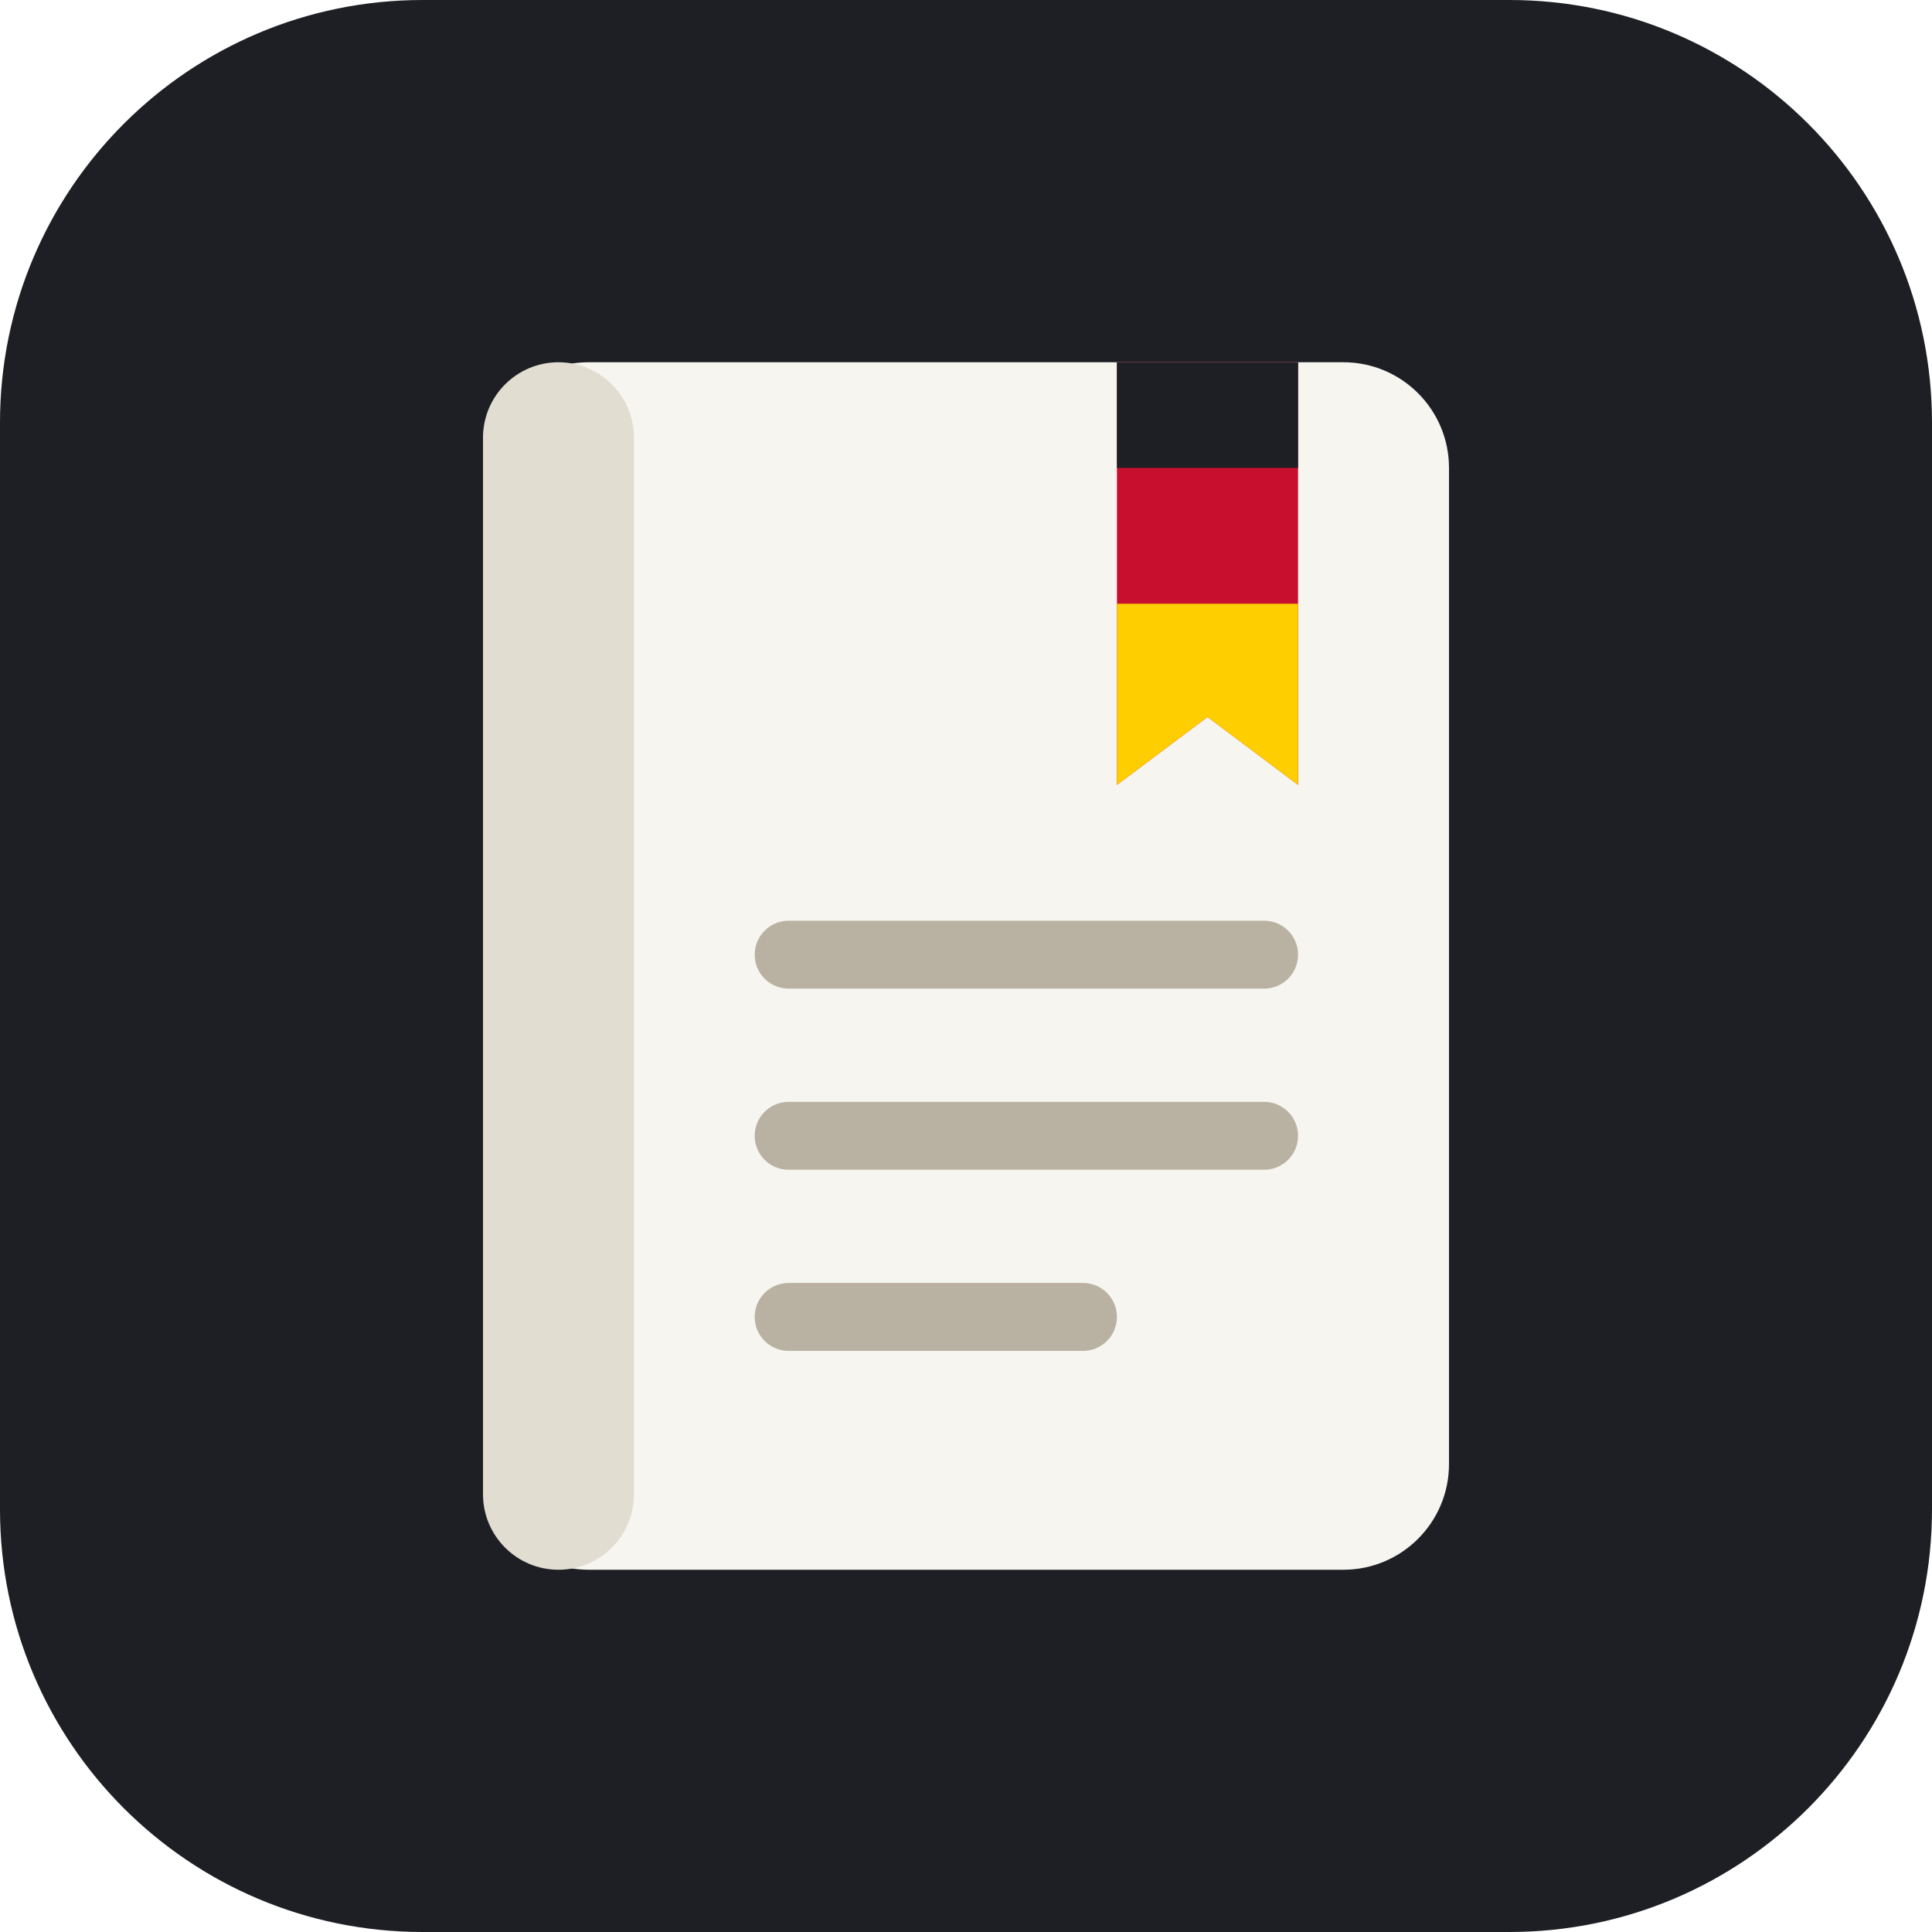
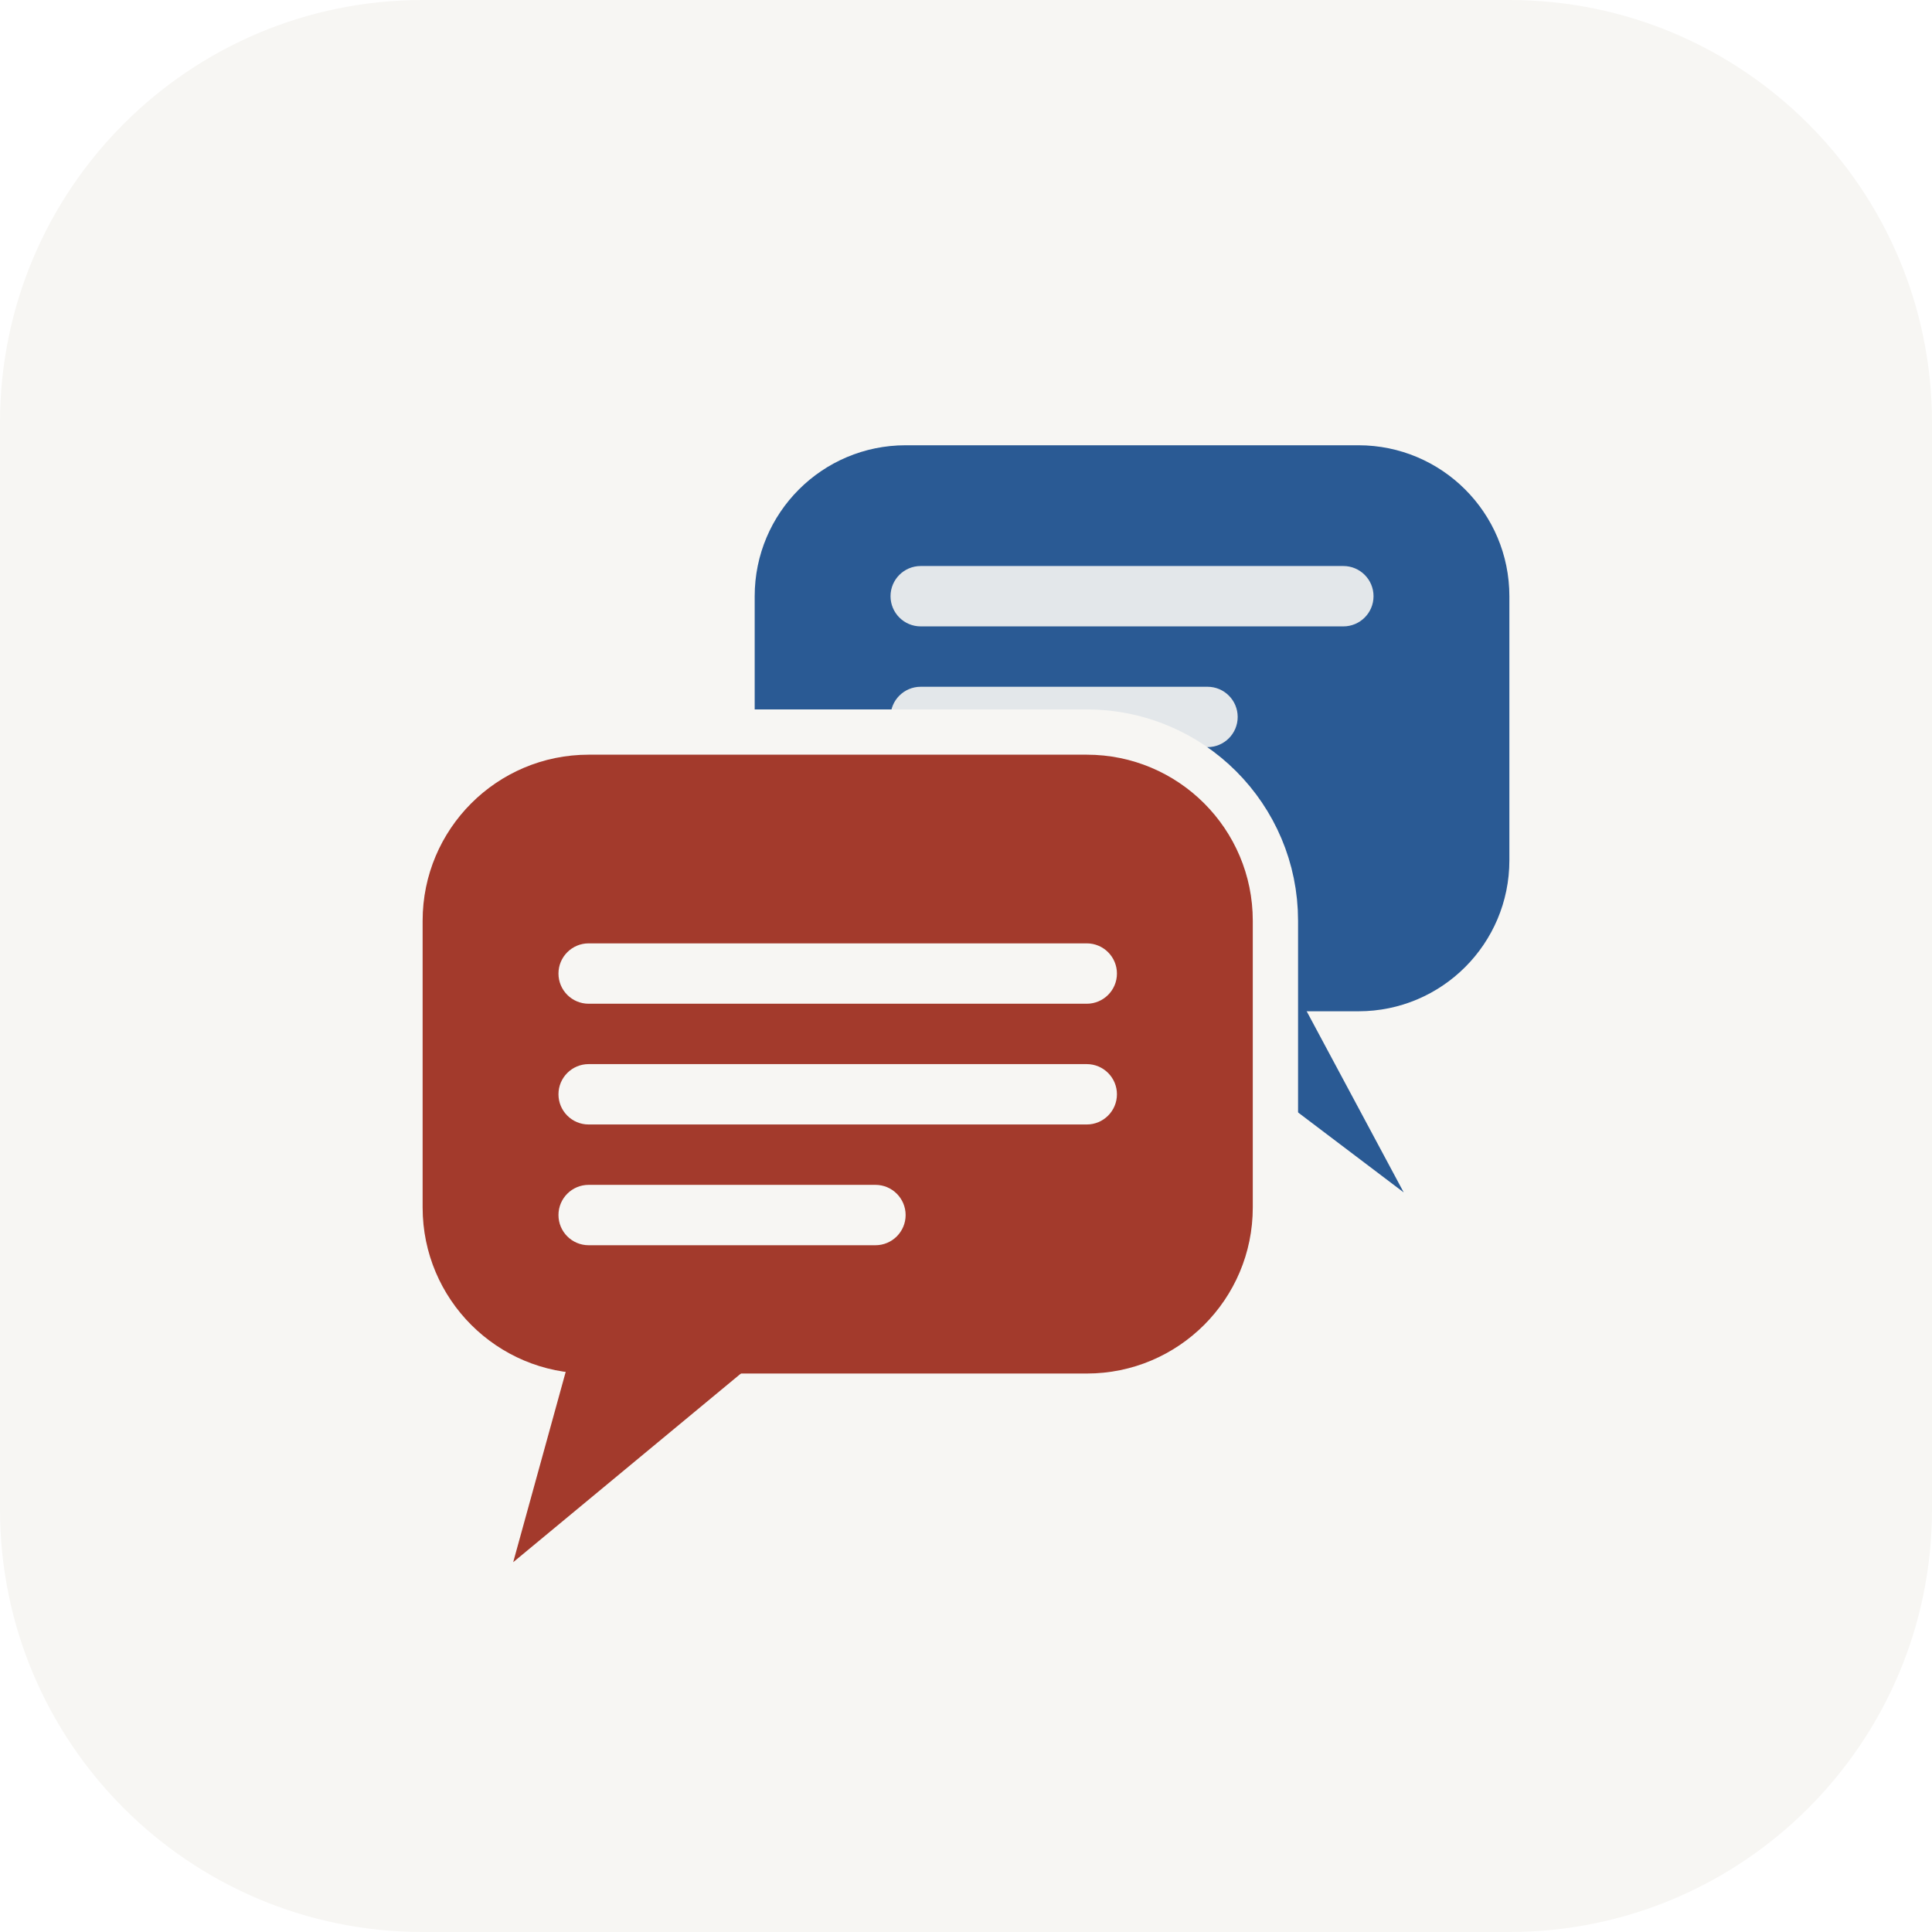
<svg xmlns="http://www.w3.org/2000/svg" viewBox="0 0 512 512">
-   <rect width="512" height="512" rx="112" fill="#1d1f24" />
-   <rect x="128" y="96" width="256" height="320" rx="28" fill="#f7f5f0" />
-   <rect x="128" y="96" width="40" height="320" rx="20" fill="#e2ddd1" />
-   <rect x="200" y="244" width="144" height="18" rx="9" fill="#b9b2a2" />
-   <rect x="200" y="292" width="144" height="18" rx="9" fill="#b9b2a2" />
-   <rect x="200" y="340" width="96" height="18" rx="9" fill="#b9b2a2" />
-   <path d="M296 96h48v112l-24-18-24 18z" fill="#c8102e" />
-   <path d="M296 96h48v28h-48z" fill="#1d1f24" />
-   <path d="M296 160h48v48l-24-18-24 18z" fill="#ffce00" />
+   <rect width="512" height="512" rx="112" fill="#f7f6f3" />
+   <rect x="200" y="118" width="200" height="150" rx="40" fill="#2a5a94" />
+   <path d="M342 260 L372 316 L298 260 Z" fill="#2a5a94" />
+   <rect x="236" y="150" width="128" height="16" rx="8" fill="#f7f6f3" opacity="0.9" />
+   <rect x="236" y="182" width="92" height="16" rx="8" fill="#f7f6f3" opacity="0.9" />
+   <rect x="112" y="200" width="220" height="164" rx="44" fill="none" stroke="#f7f6f3" stroke-width="24" />
+   <path d="M152 356 L136 414 L206 356 Z" fill="none" stroke="#f7f6f3" stroke-width="24" stroke-linejoin="round" />
+   <rect x="112" y="200" width="220" height="164" rx="44" fill="#a33a2c" />
+   <path d="M152 356 L136 414 L206 356 Z" fill="#a33a2c" />
+   <rect x="148" y="250" width="148" height="16" rx="8" fill="#f7f6f3" />
+   <rect x="148" y="282" width="148" height="16" rx="8" fill="#f7f6f3" />
+   <rect x="148" y="314" width="92" height="16" rx="8" fill="#f7f6f3" />
</svg>
